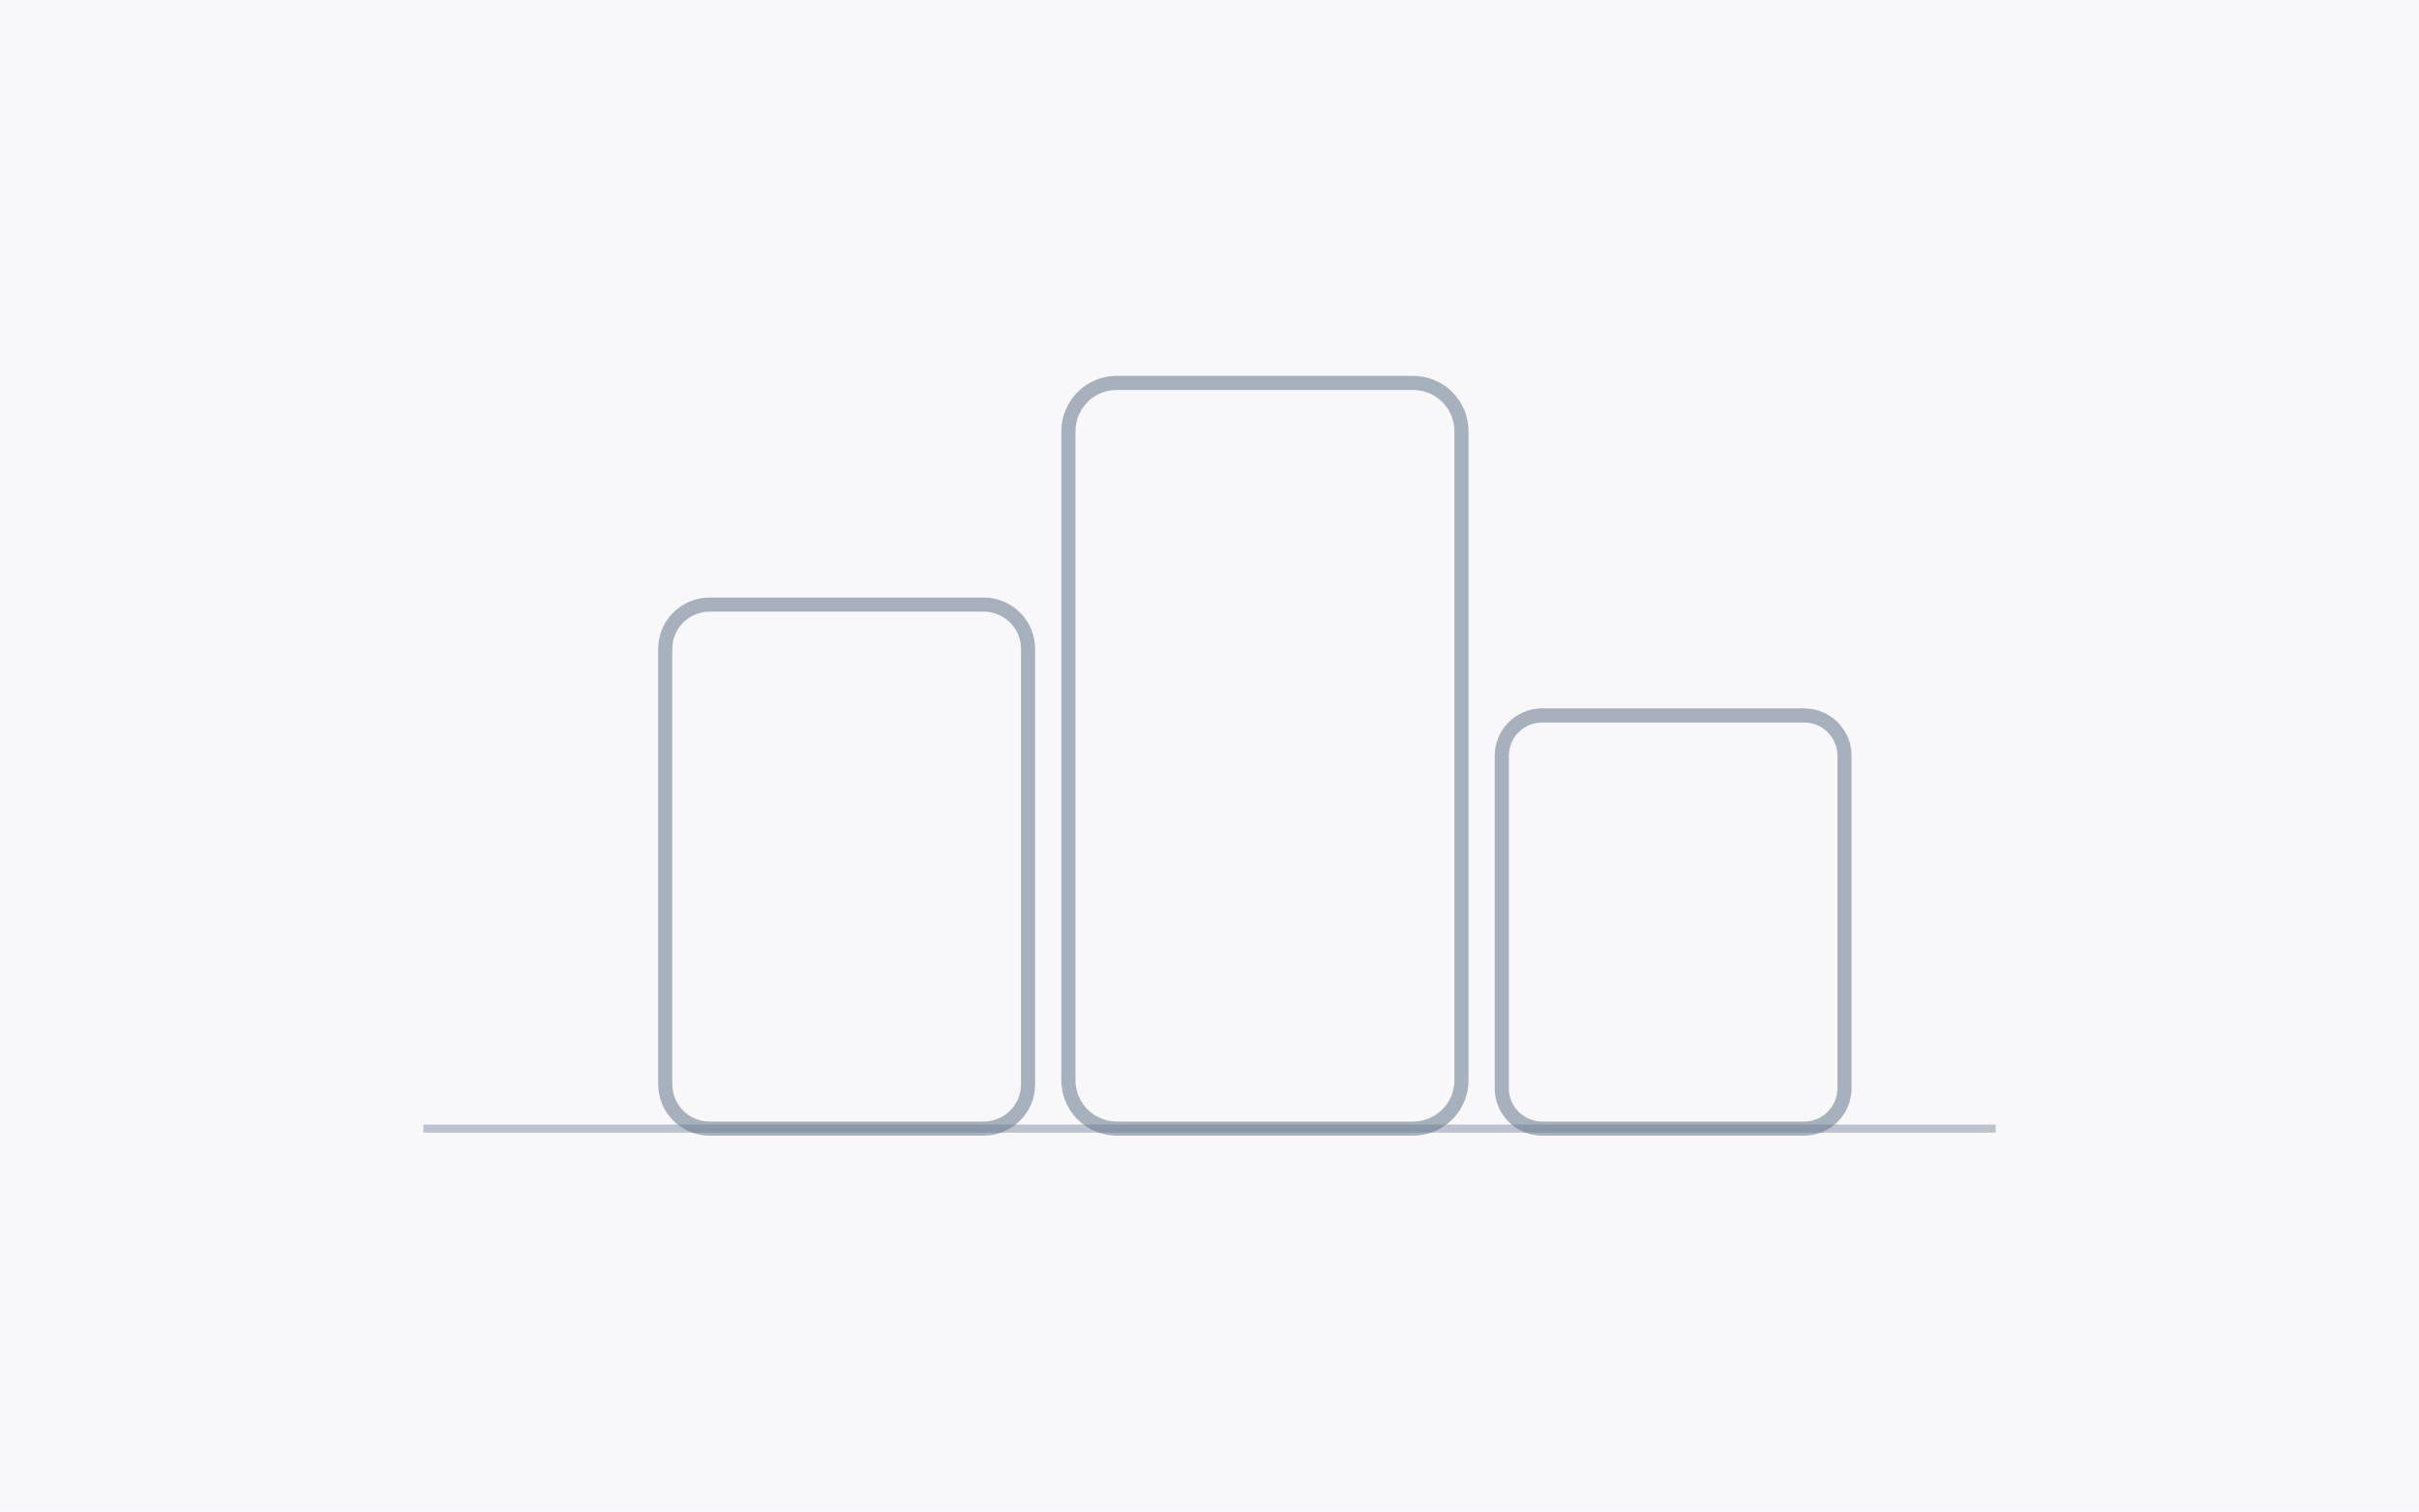
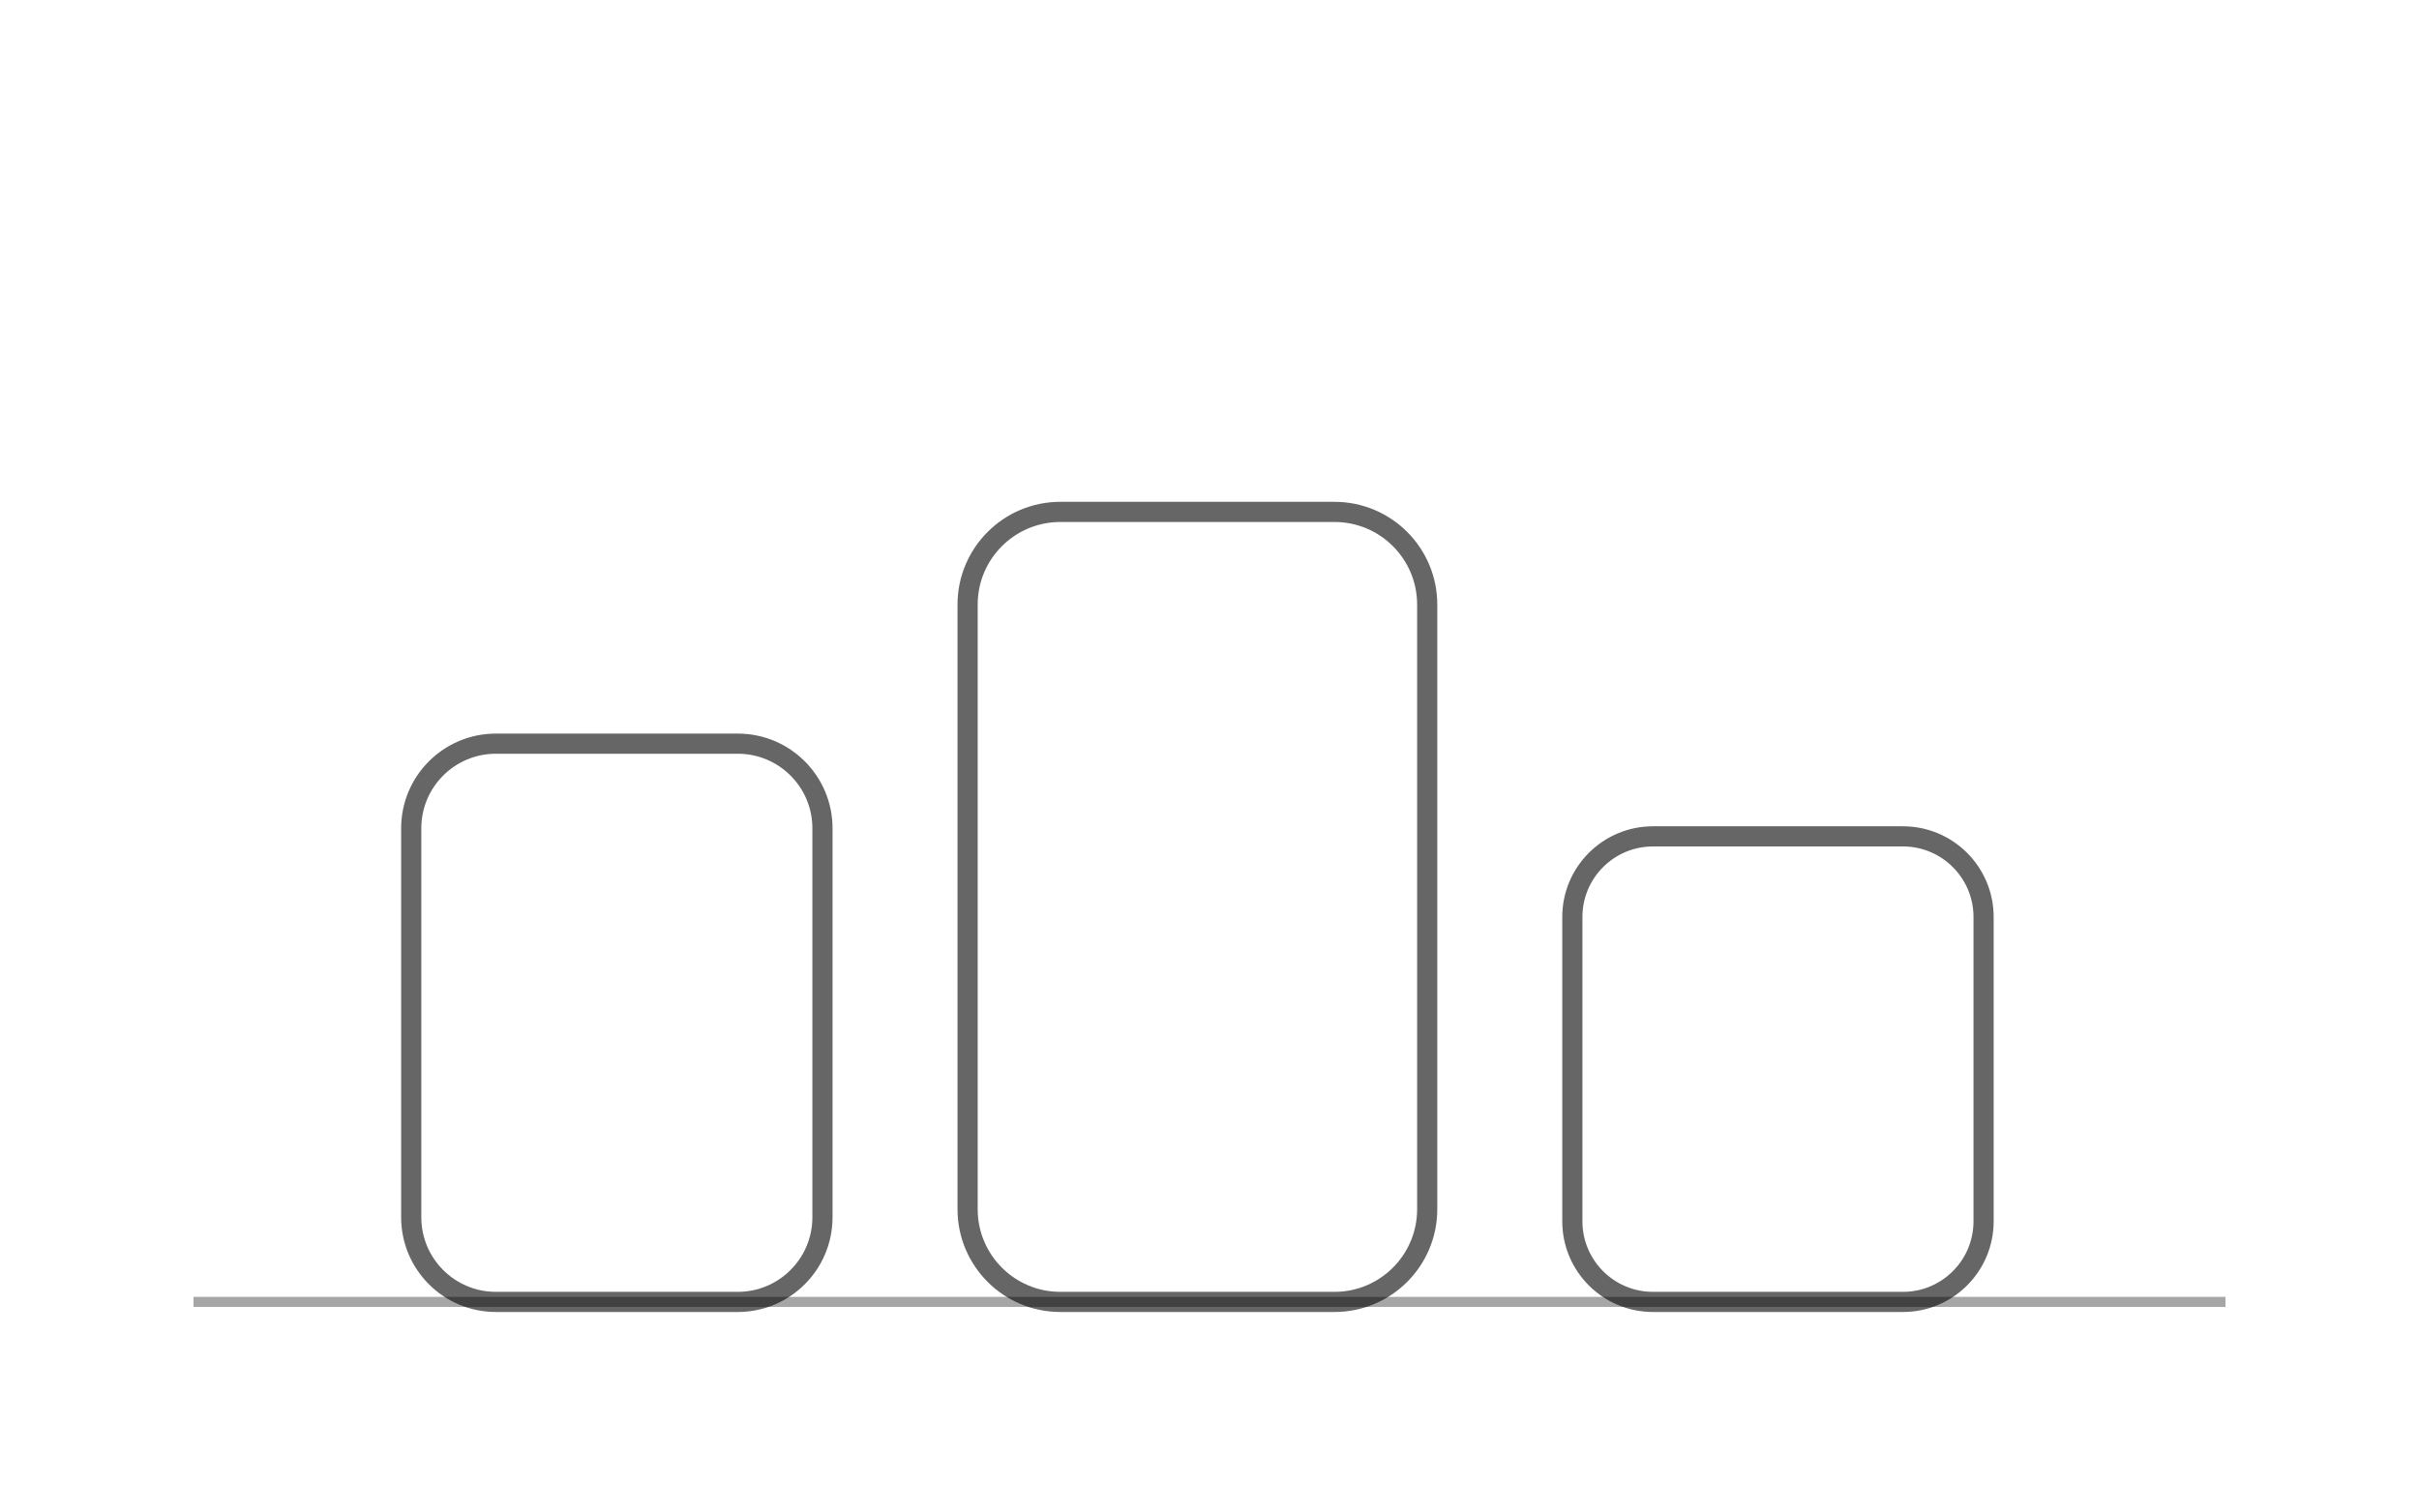
- <svg xmlns="http://www.w3.org/2000/svg" viewBox="0 0 1200 750" fill="#64748b" role="img" aria-label="Placeholder (before)">
-   <rect width="1200" height="750" fill="#64748b" opacity=".05" />
-   <line x1="210" y1="560" x2="990" y2="560" stroke="#64748b" stroke-width="4" opacity=".4" />
-   <g fill="none" stroke="#64748b" stroke-width="7" opacity=".55">
-     <rect x="330" y="300" width="180" height="260" rx="22" />
-     <rect x="530" y="190" width="195" height="370" rx="24" />
-     <rect x="745" y="355" width="170" height="205" rx="20" />
+ <svg xmlns="http://www.w3.org/2000/svg" viewBox="0 0 1200 750" role="img" aria-label="Before — wireframe">
+   <line x1="96" y1="646" x2="1104" y2="646" stroke="currentColor" stroke-width="5" opacity=".35" />
+   <g fill="none" stroke="currentColor" stroke-width="10" opacity=".6">
+     <rect x="204" y="369" width="204" height="277" rx="42" />
+     <rect x="480" y="254" width="228" height="392" rx="46" />
+     <rect x="780" y="415" width="204" height="231" rx="40" />
  </g>
</svg>
